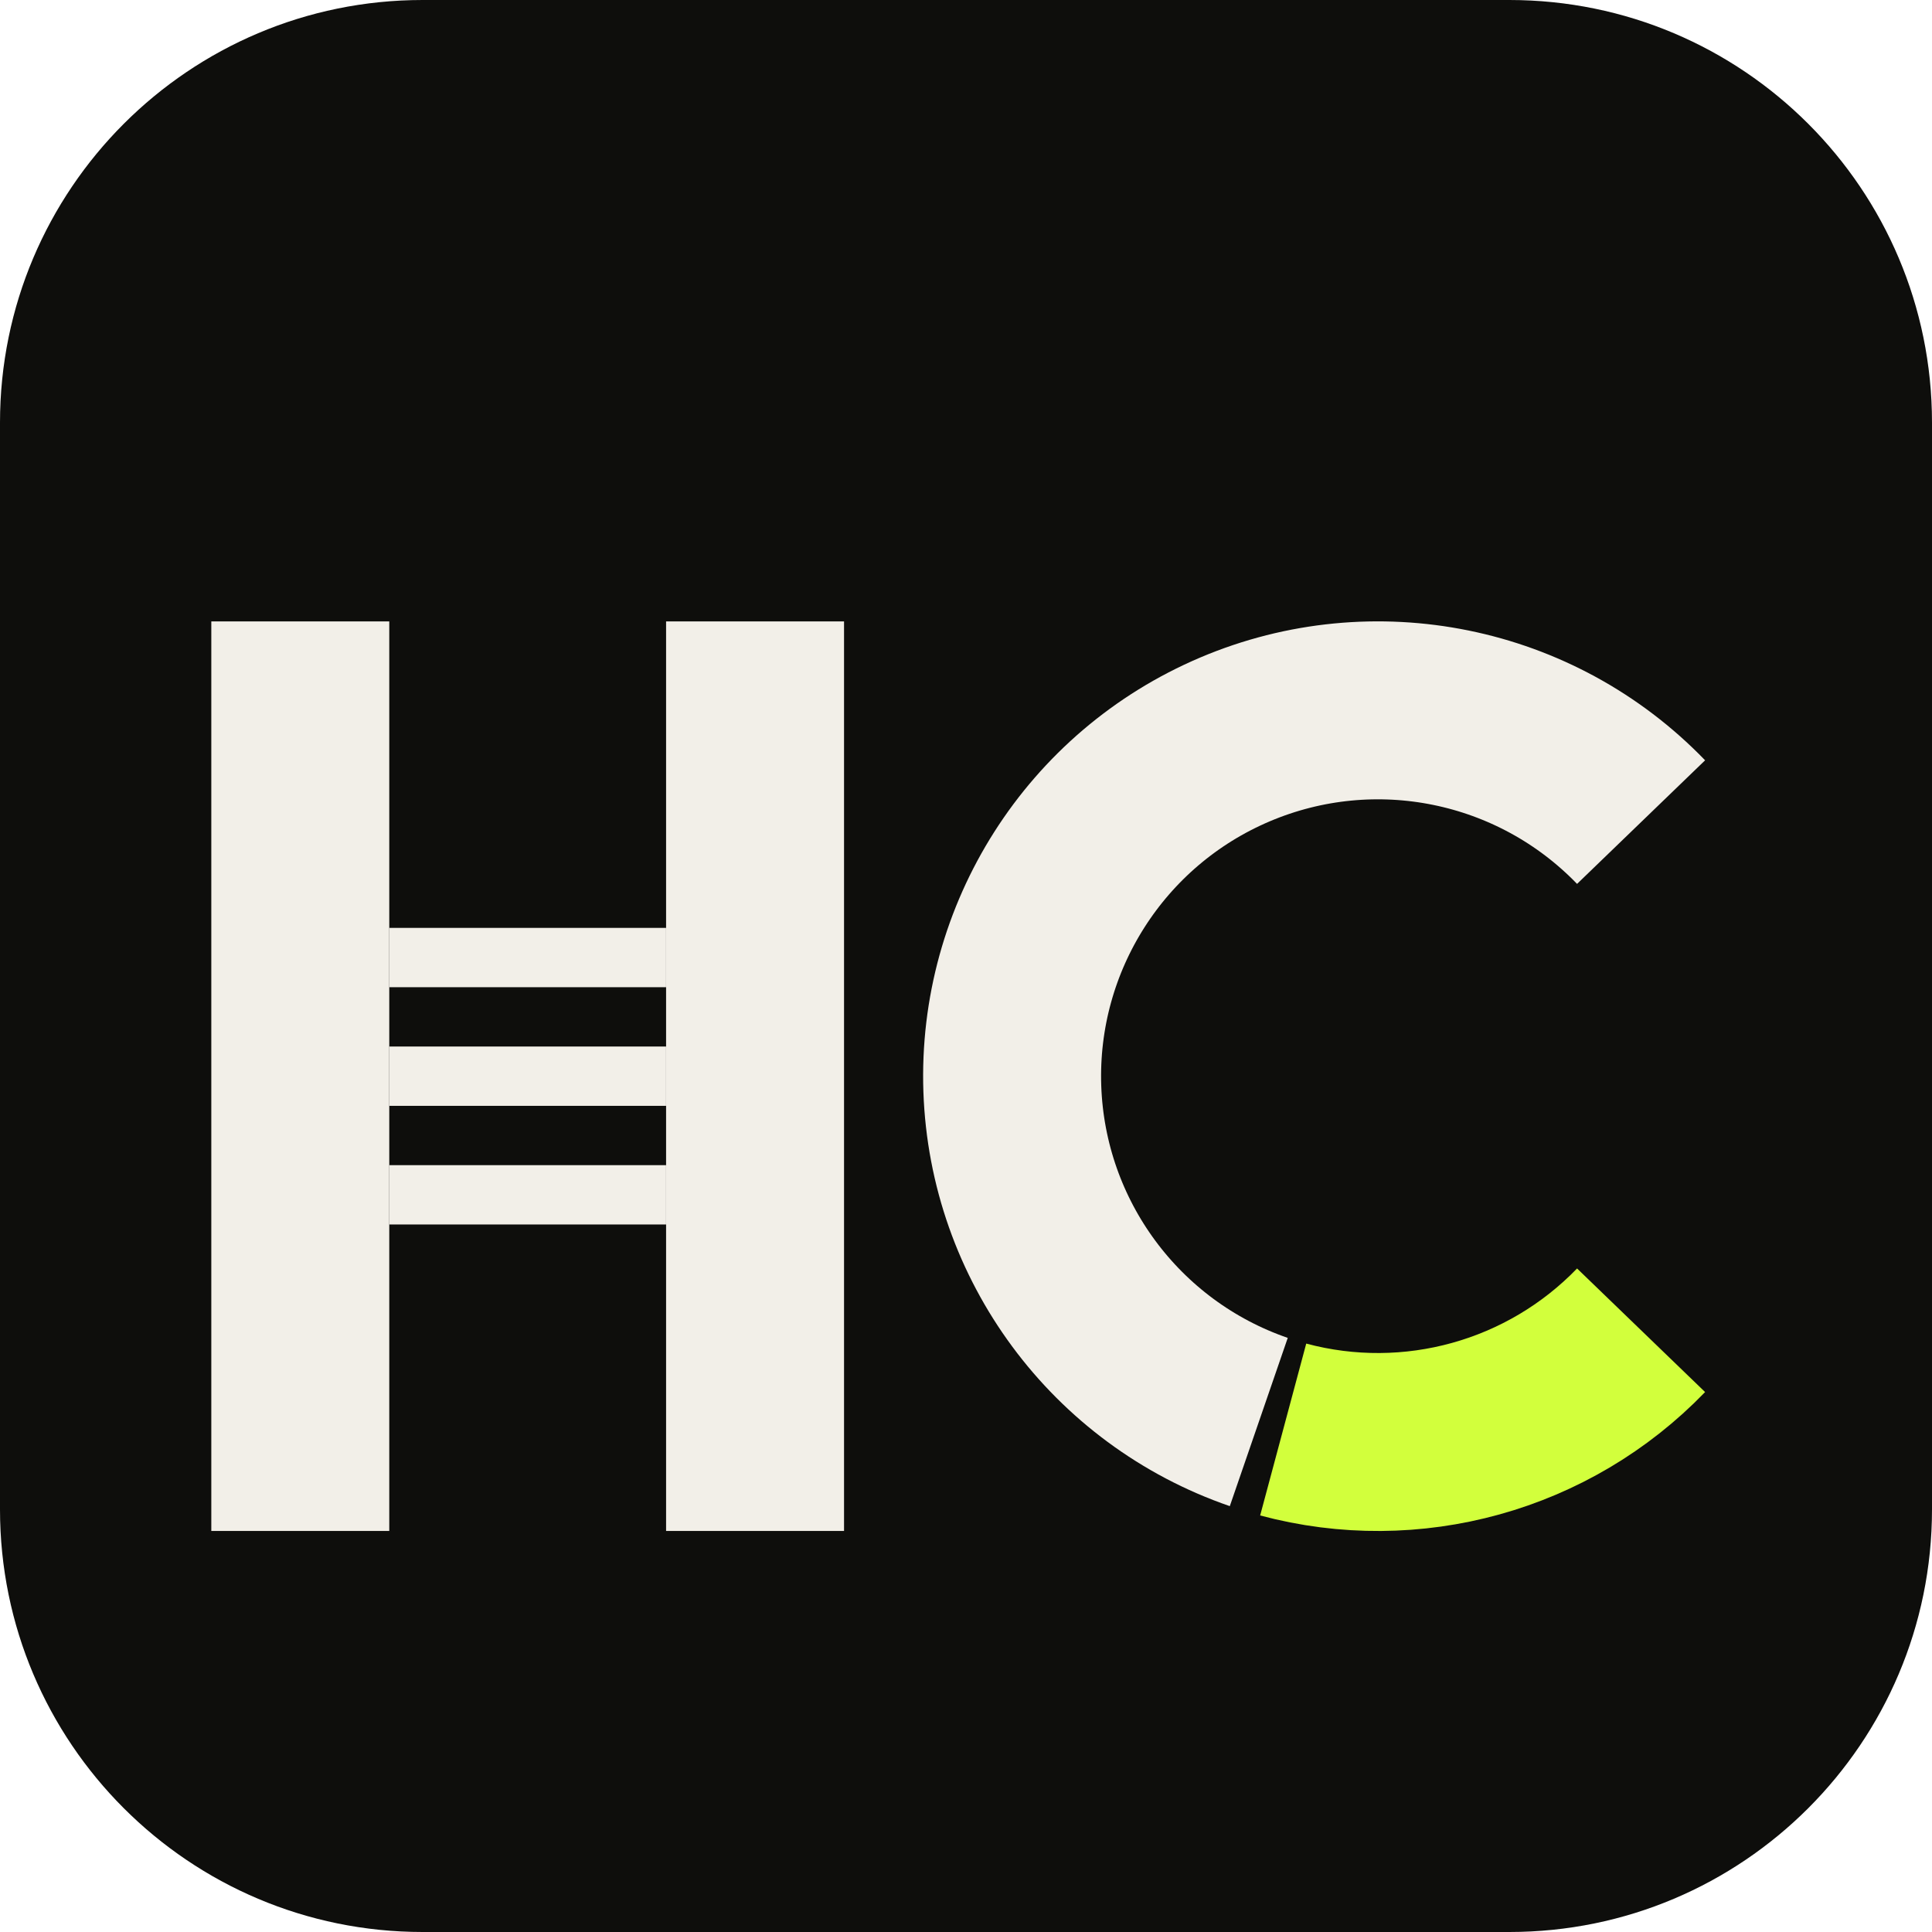
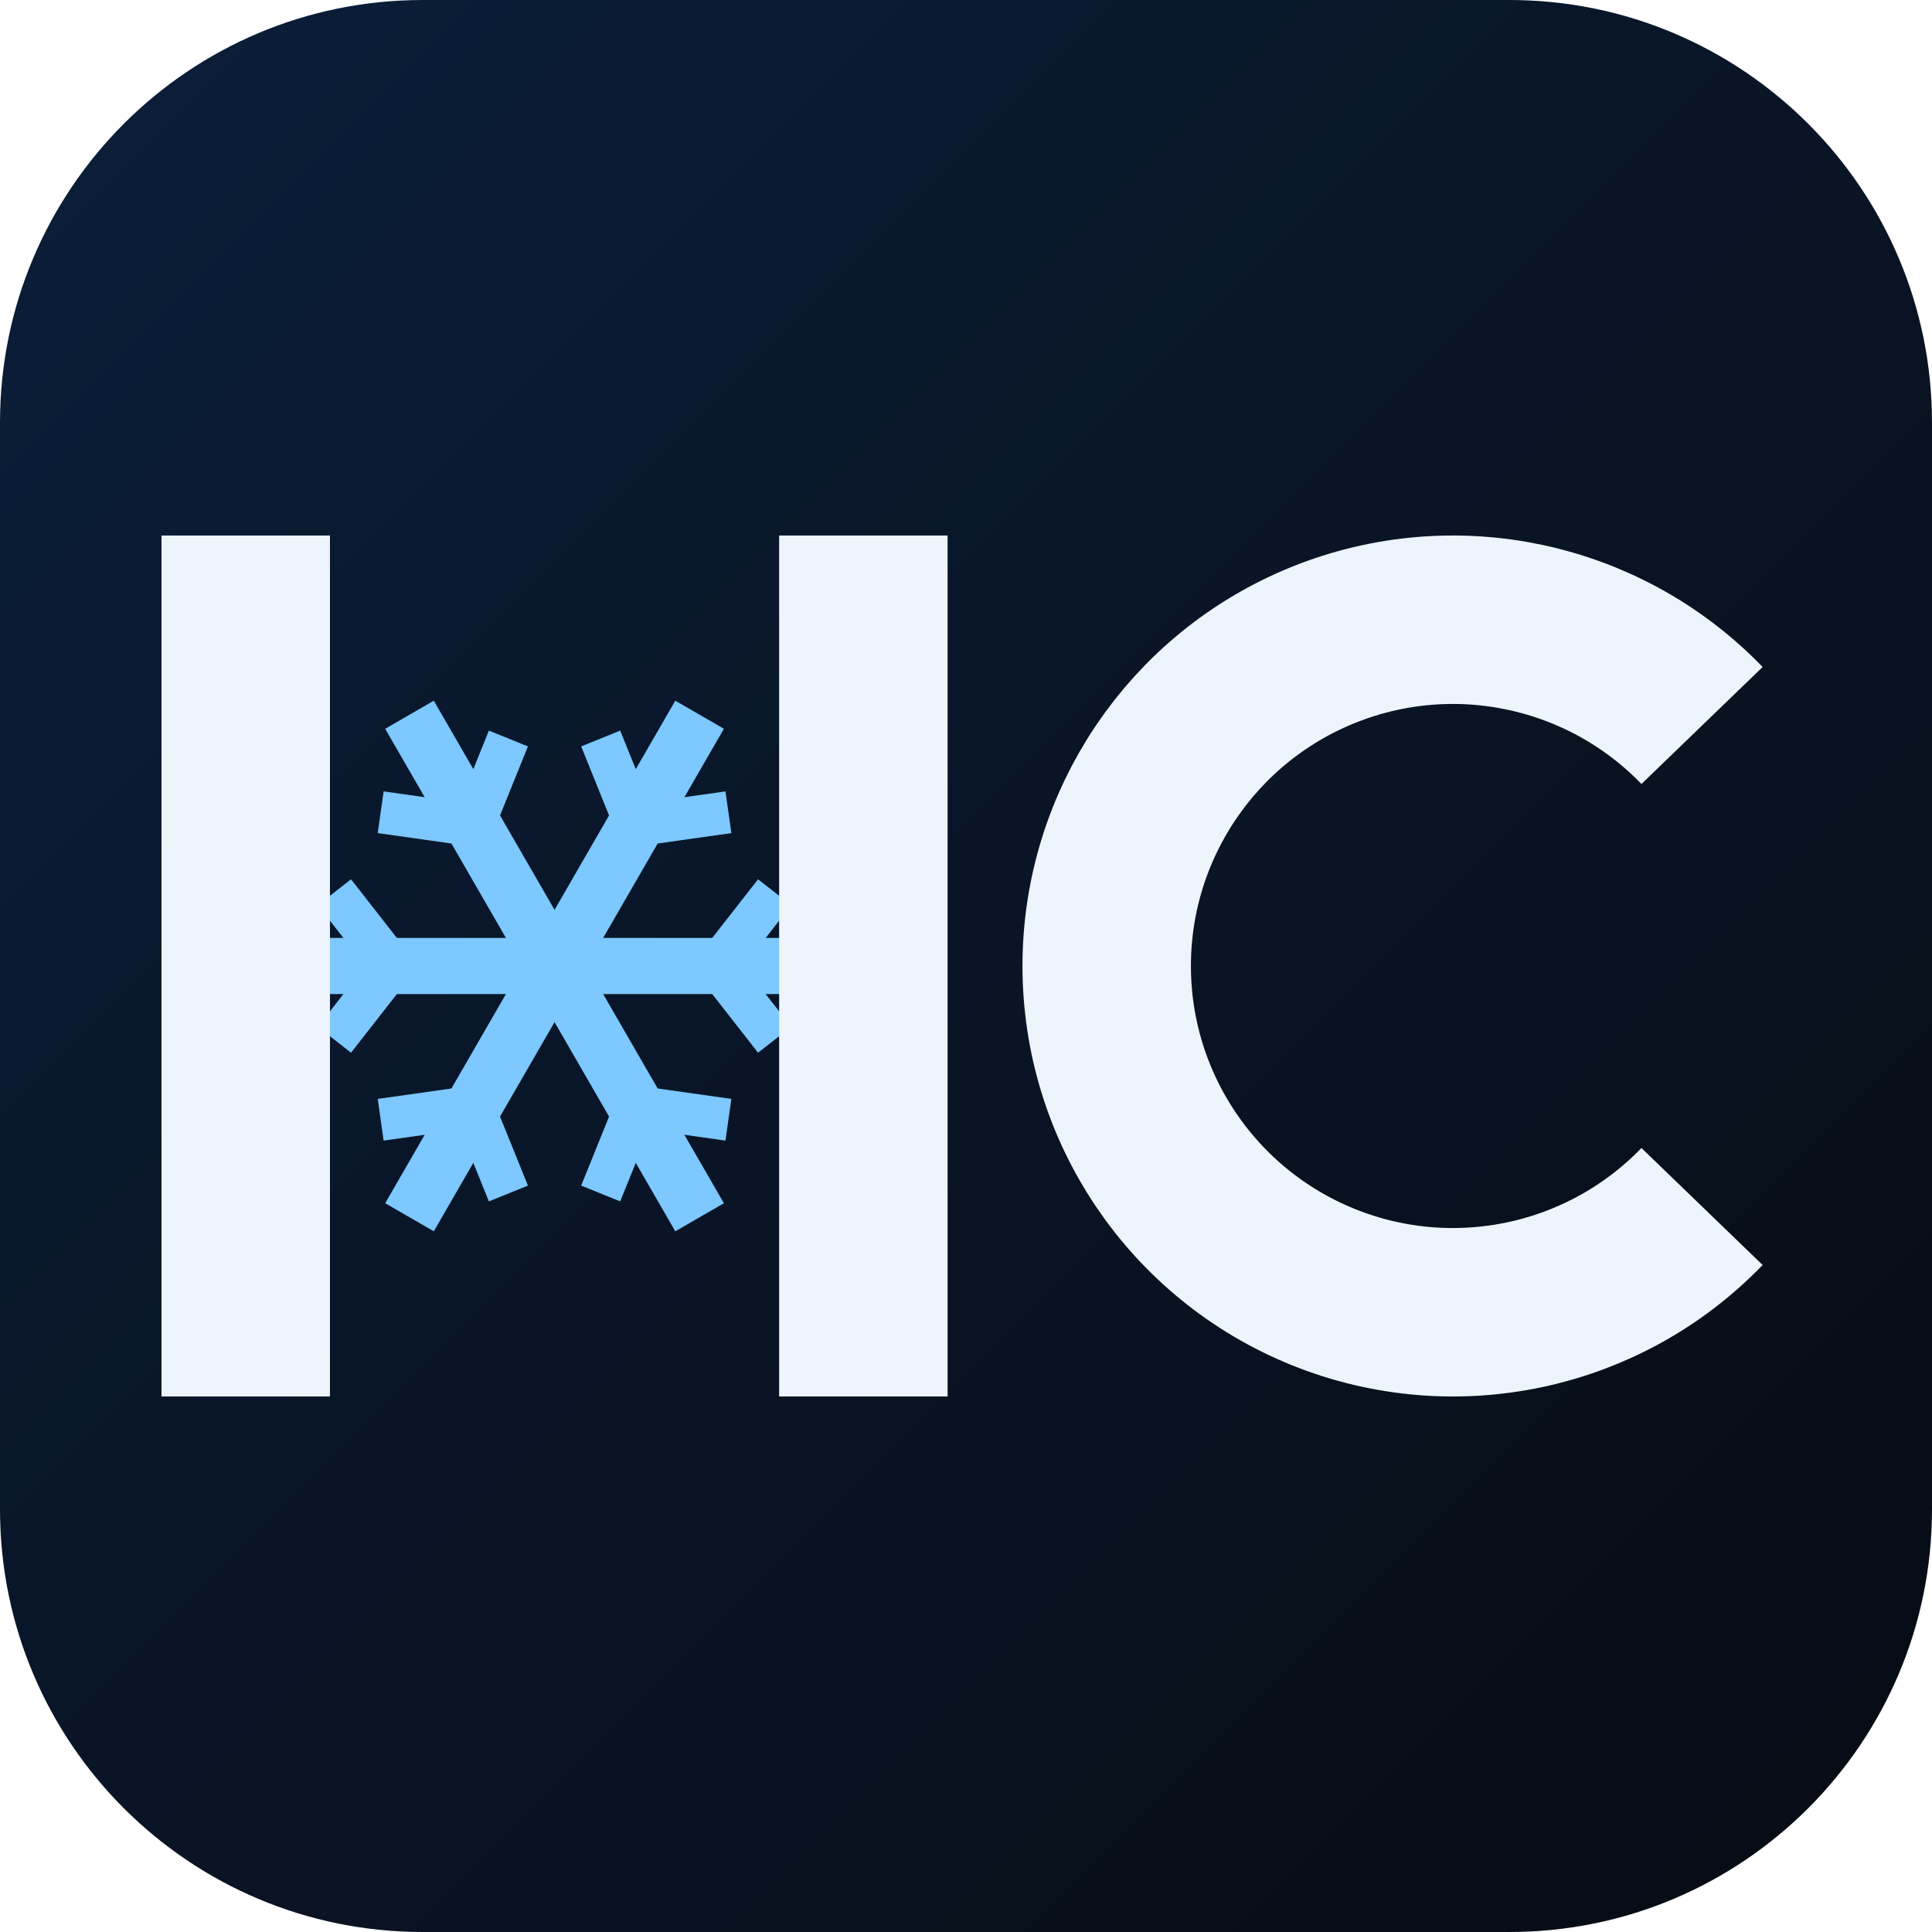
<svg xmlns="http://www.w3.org/2000/svg" viewBox="0 0 256 256">
-   <rect width="256" height="256" rx="56" fill="#0e0e0c" />
-   <g transform="translate(28 64) scale(1.31)">
-     <rect x="0" y="14" width="18" height="92" fill="#f2efe8" />
-     <rect x="46" y="14" width="18" height="92" fill="#f2efe8" />
-     <rect x="18" y="45" width="28" height="6" fill="#f2efe8" />
-     <rect x="18" y="57" width="28" height="6" fill="#f2efe8" />
-     <rect x="18" y="69" width="28" height="6" fill="#f2efe8" />
-     <path d="M144.62 34.30A37 37 0 1 0 105.95 94.98" fill="none" stroke="#f2efe8" stroke-width="18" stroke-linecap="butt" />
-     <path d="M108.42 95.74A37 37 0 0 0 144.62 85.70" fill="none" stroke="#d2ff3c" stroke-width="18" stroke-linecap="butt" />
+   <defs>
+     <linearGradient id="bg" x1="0" y1="0" x2="1" y2="1">
+       <stop offset="0" stop-color="#0b1e3a" />
+       <stop offset="1" stop-color="#070b12" />
+     </linearGradient>
+   </defs>
+   <rect width="256" height="256" rx="56" fill="url(#bg)" />
+   <g transform="translate(21.4 53.6) scale(1.24)">
+     <path d="M42.00 60.00L73.00 60.00" stroke="#7cc8ff" stroke-width="6" stroke-linecap="butt" fill="none" />
+     <path d="M59.36 60.00L65.52 52.12" stroke="#7cc8ff" stroke-width="4.5" stroke-linecap="butt" fill="none" />
+     <path d="M59.36 60.00L65.52 67.88" stroke="#7cc8ff" stroke-width="4.5" stroke-linecap="butt" fill="none" />
+     <path d="M42.00 60.00L57.50 86.85" stroke="#7cc8ff" stroke-width="6" stroke-linecap="butt" fill="none" />
+     <path d="M50.68 75.03L60.58 76.43" stroke="#7cc8ff" stroke-width="4.5" stroke-linecap="butt" fill="none" />
+     <path d="M50.68 75.03L46.93 84.31" stroke="#7cc8ff" stroke-width="4.5" stroke-linecap="butt" fill="none" />
+     <path d="M42.00 60.00L26.50 86.85" stroke="#7cc8ff" stroke-width="6" stroke-linecap="butt" fill="none" />
+     <path d="M33.32 75.03L37.07 84.31" stroke="#7cc8ff" stroke-width="4.5" stroke-linecap="butt" fill="none" />
+     <path d="M33.32 75.03L23.42 76.43" stroke="#7cc8ff" stroke-width="4.5" stroke-linecap="butt" fill="none" />
+     <path d="M42.00 60.00L11.00 60.00" stroke="#7cc8ff" stroke-width="6" stroke-linecap="butt" fill="none" />
+     <path d="M24.64 60.00L18.48 67.88" stroke="#7cc8ff" stroke-width="4.5" stroke-linecap="butt" fill="none" />
+     <path d="M24.64 60.00L18.48 52.12" stroke="#7cc8ff" stroke-width="4.5" stroke-linecap="butt" fill="none" />
+     <path d="M42.00 60.00L26.50 33.15" stroke="#7cc8ff" stroke-width="6" stroke-linecap="butt" fill="none" />
+     <path d="M33.32 44.97L23.42 43.57" stroke="#7cc8ff" stroke-width="4.5" stroke-linecap="butt" fill="none" />
+     <path d="M33.32 44.97L37.07 35.69" stroke="#7cc8ff" stroke-width="4.5" stroke-linecap="butt" fill="none" />
+     <path d="M42.00 60.00L57.50 33.15" stroke="#7cc8ff" stroke-width="6" stroke-linecap="butt" fill="none" />
+     <path d="M50.68 44.97L46.93 35.69" stroke="#7cc8ff" stroke-width="4.5" stroke-linecap="butt" fill="none" />
+     <path d="M50.68 44.97L60.58 43.57" stroke="#7cc8ff" stroke-width="4.5" stroke-linecap="butt" fill="none" />
+     <rect x="0" y="14" width="18" height="92" fill="#eef4fb" />
+     <rect x="66" y="14" width="18" height="92" fill="#eef4fb" />
+     <path d="M164.62 34.30A37 37 0 1 0 164.62 85.70" fill="none" stroke="#eef4fb" stroke-width="18" />
  </g>
</svg>
